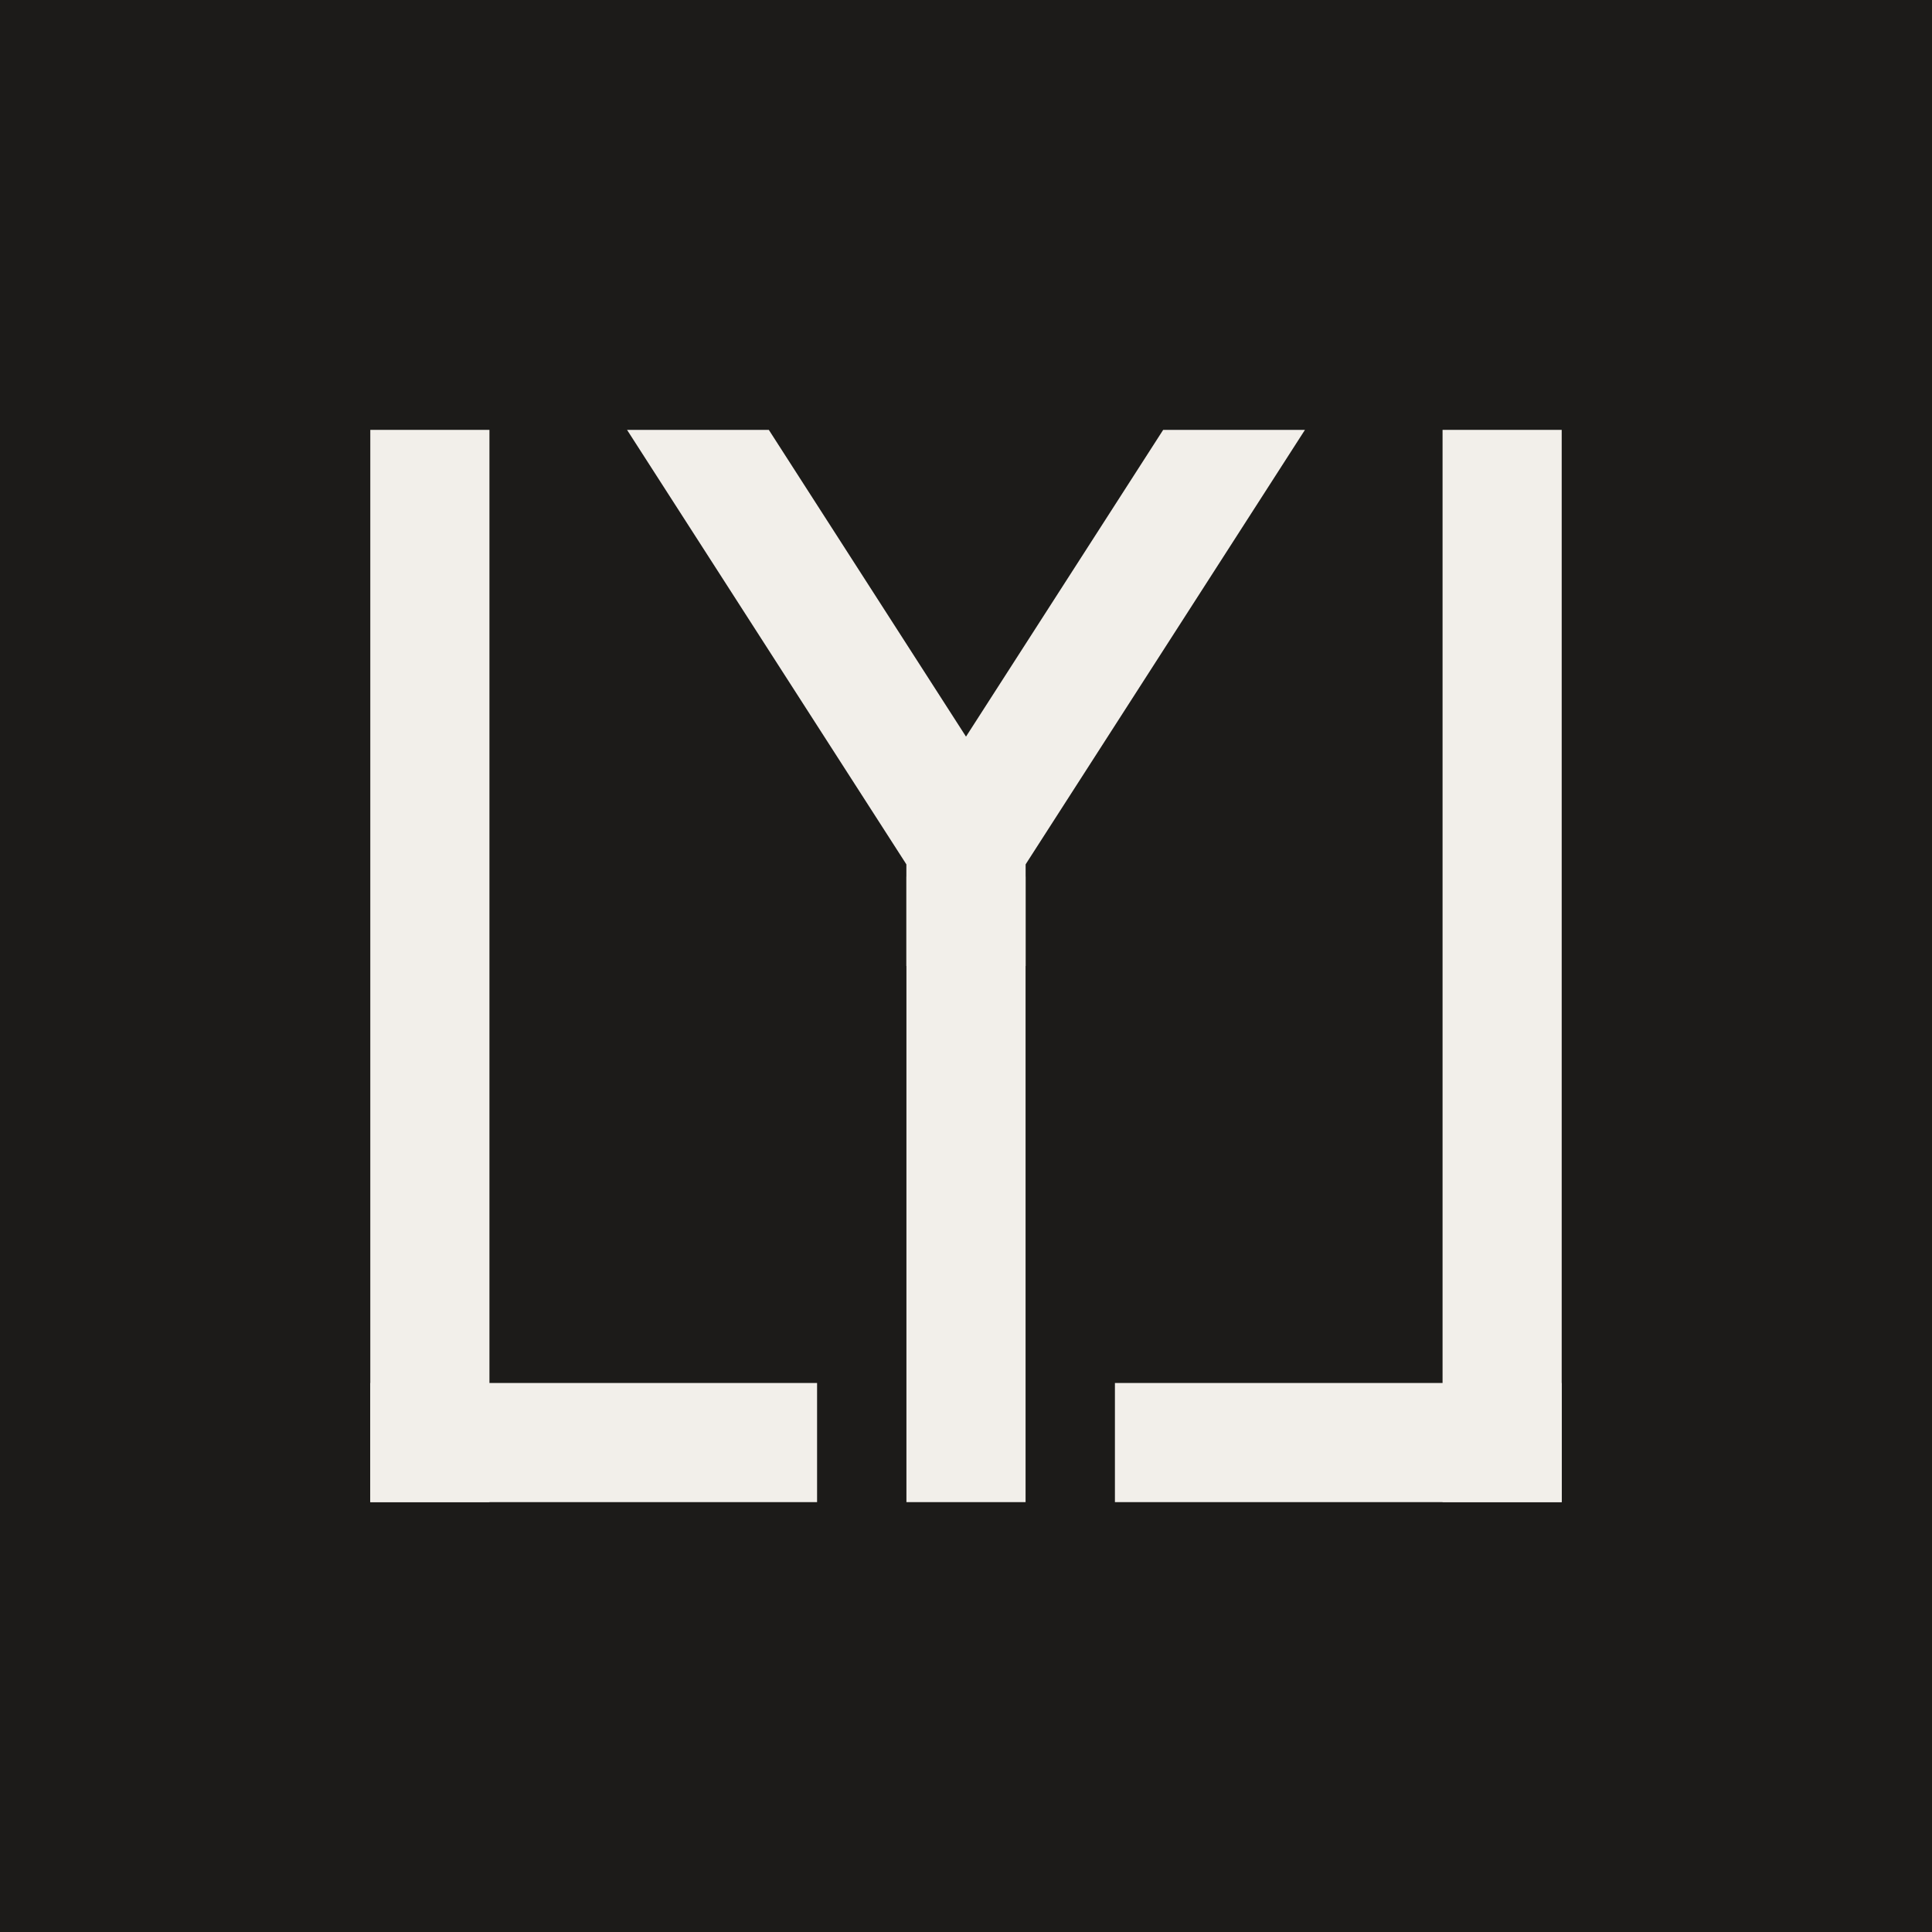
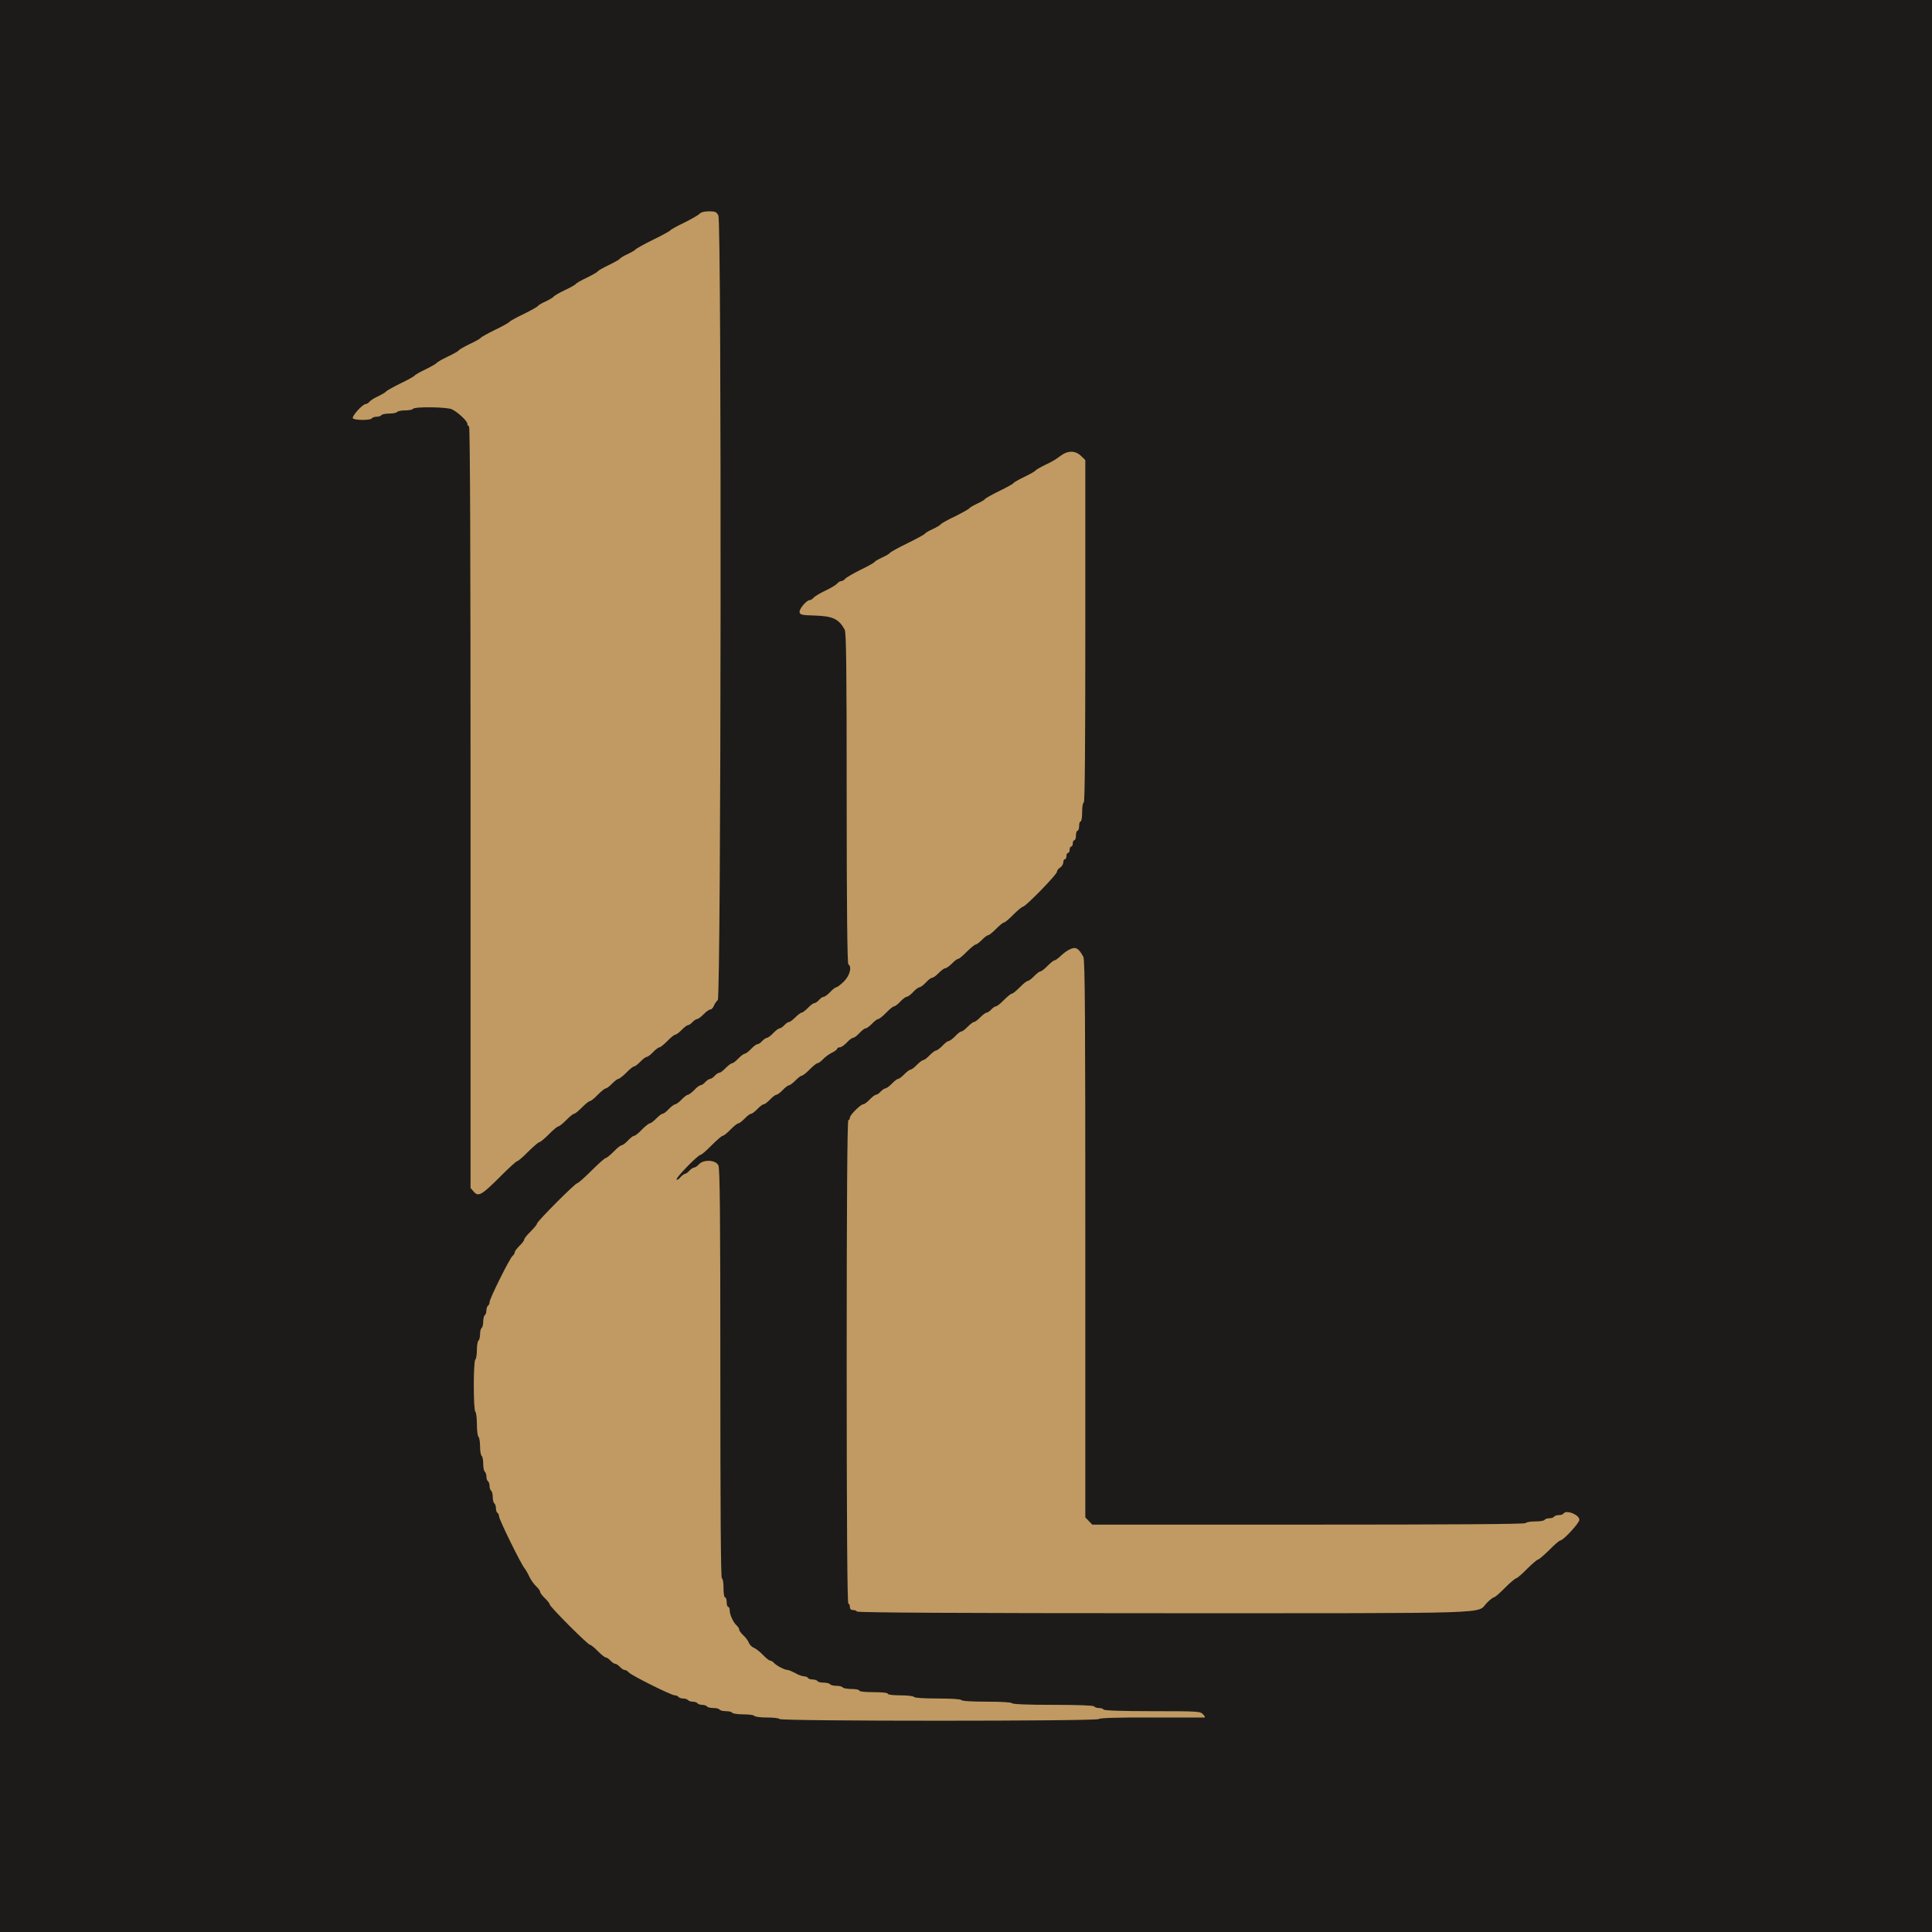
- <svg xmlns="http://www.w3.org/2000/svg" viewBox="0 0 48 48">
-   <rect width="48" height="48" fill="#1C1B19" />
-   <g fill="#F2EFEA" transform="translate(6.24 6.24) scale(.74)">
-     <rect x="4" y="6" width="4" height="36" />
-     <rect x="4" y="38" width="15" height="4" />
-     <rect x="40" y="6" width="4" height="36" />
-     <rect x="29" y="38" width="15" height="4" />
-     <rect x="22" y="21" width="4" height="21" />
-     <polygon points="12.62 6 17.38 6 26 19.41 26 24 22 24 22 20.59" />
-     <polygon points="35.38 6 30.62 6 22 19.41 22 24 26 24 26 20.59" />
-   </g>
+ <svg xmlns="http://www.w3.org/2000/svg" viewBox="0 0 128 128">
+   <rect width="128" height="128" fill="#1C1B19" />
+   <path transform="translate(23.365 14)" fill="#C09A62" d="M 23 0.15 C 22.92 0.24, 22.47 0.5, 21.99 0.74 C 21.51 0.97, 21.09 1.2, 21.06 1.25 C 21.03 1.3, 20.51 1.59, 19.91 1.88 C 19.3 2.18, 18.78 2.47, 18.75 2.52 C 18.72 2.57, 18.48 2.71, 18.23 2.83 C 17.98 2.94, 17.74 3.08, 17.71 3.14 C 17.68 3.19, 17.34 3.38, 16.97 3.56 C 16.6 3.74, 16.27 3.92, 16.24 3.98 C 16.21 4.03, 15.88 4.22, 15.51 4.4 C 15.14 4.57, 14.81 4.76, 14.78 4.82 C 14.74 4.87, 14.41 5.06, 14.04 5.23 C 13.67 5.41, 13.34 5.6, 13.31 5.66 C 13.27 5.71, 13.04 5.85, 12.79 5.97 C 12.53 6.08, 12.3 6.22, 12.27 6.28 C 12.23 6.33, 11.81 6.57, 11.32 6.81 C 10.83 7.04, 10.41 7.28, 10.38 7.33 C 10.35 7.38, 9.92 7.62, 9.44 7.85 C 8.95 8.09, 8.52 8.33, 8.49 8.38 C 8.46 8.43, 8.13 8.62, 7.76 8.79 C 7.39 8.97, 7.06 9.16, 7.03 9.21 C 6.99 9.27, 6.66 9.46, 6.29 9.63 C 5.92 9.81, 5.59 10, 5.56 10.05 C 5.53 10.1, 5.2 10.29, 4.83 10.47 C 4.46 10.65, 4.13 10.83, 4.1 10.89 C 4.06 10.94, 3.64 11.18, 3.15 11.41 C 2.67 11.65, 2.24 11.89, 2.21 11.94 C 2.17 12, 1.94 12.13, 1.7 12.25 C 1.45 12.36, 1.19 12.52, 1.12 12.61 C 1.04 12.7, 0.93 12.77, 0.86 12.77 C 0.66 12.77, -0.07 13.58, 0.01 13.71 C 0.09 13.85, 1.18 13.86, 1.27 13.72 C 1.3 13.66, 1.45 13.61, 1.58 13.61 C 1.72 13.61, 1.86 13.56, 1.9 13.51 C 1.93 13.45, 2.17 13.4, 2.42 13.4 C 2.67 13.4, 2.91 13.35, 2.94 13.3 C 2.98 13.24, 3.21 13.19, 3.47 13.19 C 3.72 13.19, 3.95 13.15, 3.99 13.09 C 4.09 12.93, 6.27 12.96, 6.58 13.12 C 7 13.33, 7.6 13.9, 7.6 14.08 C 7.6 14.17, 7.65 14.24, 7.71 14.24 C 7.78 14.24, 7.81 22.72, 7.81 39.47 L 7.81 64.71 8.03 64.96 C 8.33 65.31, 8.56 65.17, 9.8 63.93 C 10.35 63.38, 10.84 62.93, 10.9 62.93 C 10.96 62.93, 11.29 62.65, 11.63 62.3 C 11.98 61.96, 12.31 61.67, 12.37 61.67 C 12.43 61.67, 12.71 61.44, 13 61.15 C 13.28 60.86, 13.56 60.63, 13.62 60.63 C 13.69 60.63, 13.92 60.44, 14.15 60.21 C 14.37 59.98, 14.61 59.79, 14.67 59.79 C 14.73 59.79, 14.97 59.6, 15.19 59.37 C 15.42 59.14, 15.65 58.95, 15.72 58.95 C 15.78 58.95, 16.02 58.76, 16.24 58.53 C 16.47 58.3, 16.7 58.11, 16.77 58.11 C 16.83 58.11, 17.02 57.97, 17.18 57.8 C 17.35 57.63, 17.54 57.48, 17.6 57.48 C 17.66 57.48, 17.9 57.3, 18.13 57.07 C 18.35 56.83, 18.59 56.65, 18.65 56.65 C 18.72 56.65, 18.9 56.5, 19.07 56.33 C 19.23 56.16, 19.42 56.02, 19.49 56.02 C 19.55 56.02, 19.74 55.88, 19.91 55.7 C 20.07 55.53, 20.26 55.39, 20.32 55.39 C 20.39 55.39, 20.62 55.2, 20.85 54.97 C 21.07 54.74, 21.31 54.55, 21.37 54.55 C 21.44 54.55, 21.63 54.41, 21.79 54.24 C 21.96 54.07, 22.15 53.92, 22.21 53.92 C 22.28 53.92, 22.42 53.83, 22.52 53.71 C 22.63 53.6, 22.77 53.51, 22.83 53.51 C 22.9 53.51, 23.09 53.36, 23.26 53.19 C 23.42 53.02, 23.62 52.88, 23.7 52.88 C 23.77 52.88, 23.88 52.77, 23.93 52.64 C 23.98 52.51, 24.1 52.33, 24.19 52.26 C 24.41 52.07, 24.45 0.77, 24.23 0.28 C 24.11 0.04, 24.03 0, 23.61 0 C 23.31 0, 23.08 0.06, 23 0.15 M 47.1 16.07 C 46.98 16.14, 46.79 16.27, 46.69 16.35 C 46.58 16.44, 46.23 16.64, 45.9 16.79 C 45.57 16.95, 45.28 17.12, 45.24 17.17 C 45.21 17.23, 44.88 17.41, 44.51 17.59 C 44.14 17.77, 43.81 17.95, 43.78 18.01 C 43.75 18.06, 43.32 18.3, 42.84 18.53 C 42.35 18.77, 41.93 19.01, 41.89 19.06 C 41.86 19.12, 41.62 19.26, 41.37 19.37 C 41.12 19.49, 40.89 19.62, 40.85 19.68 C 40.82 19.73, 40.39 19.97, 39.91 20.21 C 39.42 20.44, 38.99 20.68, 38.96 20.74 C 38.93 20.79, 38.69 20.93, 38.44 21.05 C 38.19 21.16, 37.95 21.3, 37.92 21.35 C 37.89 21.41, 37.37 21.69, 36.76 21.99 C 36.16 22.28, 35.64 22.57, 35.61 22.62 C 35.57 22.68, 35.34 22.82, 35.09 22.93 C 34.84 23.05, 34.6 23.18, 34.57 23.24 C 34.54 23.29, 34.11 23.53, 33.63 23.76 C 33.15 24, 32.7 24.26, 32.63 24.35 C 32.56 24.43, 32.44 24.5, 32.37 24.5 C 32.29 24.5, 32.18 24.57, 32.1 24.66 C 32.03 24.75, 31.68 24.96, 31.32 25.13 C 30.96 25.3, 30.61 25.51, 30.54 25.6 C 30.46 25.69, 30.35 25.76, 30.28 25.76 C 30.07 25.76, 29.57 26.35, 29.61 26.56 C 29.64 26.73, 29.77 26.76, 30.59 26.78 C 31.82 26.82, 32.2 27, 32.6 27.72 C 32.7 27.9, 32.73 30.34, 32.73 38.89 C 32.73 46.07, 32.77 49.85, 32.84 49.89 C 33.09 50.05, 32.94 50.63, 32.55 51.02 C 32.33 51.24, 32.1 51.41, 32.04 51.41 C 31.98 51.41, 31.8 51.55, 31.63 51.73 C 31.47 51.9, 31.28 52.04, 31.21 52.04 C 31.14 52.04, 31 52.13, 30.9 52.25 C 30.8 52.36, 30.66 52.46, 30.59 52.46 C 30.52 52.46, 30.33 52.6, 30.17 52.77 C 30 52.94, 29.81 53.09, 29.75 53.09 C 29.68 53.09, 29.5 53.23, 29.33 53.4 C 29.16 53.57, 28.97 53.71, 28.91 53.71 C 28.84 53.71, 28.7 53.81, 28.6 53.92 C 28.49 54.04, 28.35 54.13, 28.29 54.13 C 28.22 54.13, 28.03 54.27, 27.86 54.45 C 27.7 54.62, 27.51 54.76, 27.44 54.76 C 27.38 54.76, 27.24 54.86, 27.13 54.97 C 27.03 55.09, 26.89 55.18, 26.82 55.18 C 26.75 55.18, 26.56 55.32, 26.4 55.49 C 26.23 55.67, 26.04 55.81, 25.98 55.81 C 25.91 55.81, 25.73 55.95, 25.56 56.12 C 25.39 56.3, 25.21 56.44, 25.14 56.44 C 25.08 56.44, 24.89 56.58, 24.72 56.75 C 24.56 56.92, 24.37 57.07, 24.3 57.07 C 24.23 57.07, 24.09 57.16, 23.99 57.27 C 23.89 57.39, 23.74 57.48, 23.68 57.48 C 23.61 57.48, 23.47 57.58, 23.36 57.69 C 23.26 57.81, 23.12 57.9, 23.05 57.9 C 22.98 57.9, 22.79 58.04, 22.63 58.22 C 22.46 58.39, 22.27 58.53, 22.21 58.53 C 22.15 58.53, 21.96 58.67, 21.79 58.85 C 21.63 59.02, 21.44 59.16, 21.37 59.16 C 21.31 59.16, 21.12 59.3, 20.95 59.47 C 20.79 59.65, 20.6 59.79, 20.53 59.79 C 20.47 59.79, 20.28 59.93, 20.12 60.1 C 19.95 60.27, 19.76 60.42, 19.7 60.42 C 19.63 60.42, 19.4 60.6, 19.17 60.83 C 18.95 61.07, 18.71 61.25, 18.65 61.25 C 18.58 61.25, 18.4 61.39, 18.23 61.57 C 18.07 61.74, 17.88 61.88, 17.81 61.88 C 17.75 61.88, 17.51 62.07, 17.29 62.3 C 17.06 62.53, 16.83 62.72, 16.77 62.72 C 16.71 62.72, 16.28 63.1, 15.82 63.56 C 15.36 64.02, 14.94 64.39, 14.88 64.39 C 14.74 64.39, 12.21 66.93, 12.21 67.07 C 12.21 67.13, 12.02 67.36, 11.79 67.59 C 11.56 67.81, 11.37 68.05, 11.37 68.11 C 11.37 68.18, 11.23 68.37, 11.06 68.53 C 10.89 68.7, 10.74 68.89, 10.74 68.96 C 10.74 69.02, 10.68 69.14, 10.59 69.21 C 10.4 69.37, 9.07 72.04, 9.07 72.27 C 9.07 72.37, 9.02 72.47, 8.96 72.51 C 8.91 72.55, 8.86 72.69, 8.86 72.82 C 8.86 72.96, 8.81 73.1, 8.75 73.14 C 8.7 73.17, 8.65 73.36, 8.65 73.56 C 8.65 73.75, 8.6 73.94, 8.55 73.98 C 8.49 74.01, 8.44 74.2, 8.44 74.39 C 8.44 74.59, 8.39 74.78, 8.34 74.81 C 8.28 74.85, 8.23 75.13, 8.23 75.44 C 8.23 75.75, 8.18 76.03, 8.13 76.07 C 7.99 76.16, 7.99 79.44, 8.13 79.53 C 8.18 79.56, 8.23 79.94, 8.23 80.36 C 8.23 80.79, 8.28 81.16, 8.34 81.2 C 8.39 81.24, 8.44 81.52, 8.44 81.83 C 8.44 82.14, 8.49 82.42, 8.55 82.46 C 8.6 82.49, 8.65 82.73, 8.65 82.98 C 8.65 83.23, 8.7 83.47, 8.75 83.5 C 8.81 83.54, 8.86 83.68, 8.86 83.82 C 8.86 83.96, 8.91 84.1, 8.96 84.13 C 9.02 84.17, 9.07 84.31, 9.07 84.45 C 9.07 84.58, 9.12 84.72, 9.17 84.76 C 9.23 84.8, 9.28 84.98, 9.28 85.18 C 9.28 85.37, 9.33 85.56, 9.38 85.6 C 9.44 85.63, 9.49 85.78, 9.49 85.91 C 9.49 86.05, 9.53 86.19, 9.59 86.23 C 9.65 86.26, 9.7 86.37, 9.7 86.47 C 9.7 86.67, 11.16 89.65, 11.4 89.92 C 11.48 90.02, 11.62 90.27, 11.71 90.47 C 11.81 90.67, 12 90.95, 12.15 91.09 C 12.3 91.23, 12.42 91.39, 12.42 91.46 C 12.42 91.53, 12.56 91.72, 12.73 91.88 C 12.91 92.05, 13.05 92.23, 13.05 92.29 C 13.05 92.44, 15.58 94.97, 15.72 94.97 C 15.78 94.97, 16.02 95.16, 16.24 95.39 C 16.47 95.62, 16.7 95.81, 16.77 95.81 C 16.84 95.81, 16.97 95.9, 17.08 96.02 C 17.18 96.13, 17.32 96.23, 17.39 96.23 C 17.46 96.23, 17.6 96.32, 17.71 96.44 C 17.81 96.55, 17.95 96.64, 18.02 96.64 C 18.1 96.64, 18.21 96.71, 18.28 96.79 C 18.44 96.99, 21.11 98.32, 21.34 98.32 C 21.44 98.32, 21.55 98.37, 21.58 98.42 C 21.62 98.48, 21.76 98.53, 21.9 98.53 C 22.03 98.53, 22.17 98.58, 22.21 98.63 C 22.25 98.69, 22.39 98.74, 22.52 98.74 C 22.66 98.74, 22.8 98.79, 22.84 98.84 C 22.87 98.9, 23.02 98.95, 23.15 98.95 C 23.29 98.95, 23.43 99, 23.47 99.05 C 23.5 99.11, 23.69 99.16, 23.89 99.16 C 24.08 99.16, 24.27 99.2, 24.3 99.26 C 24.34 99.32, 24.53 99.37, 24.72 99.37 C 24.92 99.37, 25.11 99.41, 25.14 99.47 C 25.18 99.53, 25.51 99.58, 25.87 99.58 C 26.24 99.58, 26.57 99.62, 26.61 99.68 C 26.64 99.74, 27.02 99.79, 27.45 99.79 C 27.87 99.79, 28.25 99.83, 28.28 99.89 C 28.37 100.04, 49.34 100.04, 49.44 99.89 C 49.48 99.82, 50.67 99.78, 52.92 99.79 C 54.81 99.79, 56.39 99.79, 56.44 99.79 C 56.49 99.79, 56.45 99.69, 56.34 99.58 C 56.16 99.38, 56.02 99.37, 52.98 99.37 C 50.98 99.37, 49.79 99.33, 49.75 99.26 C 49.71 99.2, 49.57 99.16, 49.43 99.16 C 49.3 99.16, 49.16 99.11, 49.12 99.05 C 49.08 98.99, 48.06 98.95, 46.4 98.95 C 44.74 98.95, 43.72 98.91, 43.68 98.84 C 43.64 98.78, 42.96 98.74, 42 98.74 C 41.04 98.74, 40.36 98.7, 40.32 98.63 C 40.29 98.57, 39.64 98.53, 38.75 98.53 C 37.86 98.53, 37.22 98.49, 37.18 98.42 C 37.15 98.37, 36.74 98.32, 36.29 98.32 C 35.8 98.32, 35.46 98.28, 35.46 98.22 C 35.46 98.15, 35.07 98.11, 34.51 98.11 C 33.95 98.11, 33.57 98.07, 33.57 98.01 C 33.57 97.95, 33.34 97.9, 33.05 97.9 C 32.77 97.9, 32.51 97.85, 32.47 97.8 C 32.44 97.74, 32.25 97.69, 32.05 97.69 C 31.86 97.69, 31.67 97.64, 31.63 97.59 C 31.6 97.53, 31.41 97.48, 31.21 97.48 C 31.02 97.48, 30.83 97.44, 30.8 97.38 C 30.76 97.32, 30.62 97.27, 30.48 97.27 C 30.34 97.27, 30.2 97.23, 30.17 97.17 C 30.13 97.11, 30.01 97.06, 29.9 97.06 C 29.79 97.06, 29.53 96.97, 29.33 96.85 C 29.12 96.74, 28.9 96.64, 28.82 96.64 C 28.62 96.64, 28.07 96.35, 27.91 96.17 C 27.84 96.09, 27.73 96.02, 27.66 96.02 C 27.59 96.02, 27.38 95.85, 27.18 95.64 C 26.98 95.43, 26.71 95.22, 26.58 95.17 C 26.45 95.12, 26.3 94.97, 26.25 94.84 C 26.2 94.71, 26.04 94.49, 25.89 94.35 C 25.74 94.21, 25.61 94.04, 25.61 93.97 C 25.61 93.9, 25.54 93.79, 25.46 93.71 C 25.24 93.53, 24.98 92.99, 24.98 92.7 C 24.98 92.57, 24.94 92.46, 24.88 92.46 C 24.82 92.46, 24.78 92.32, 24.78 92.14 C 24.78 91.97, 24.73 91.83, 24.67 91.83 C 24.61 91.83, 24.57 91.55, 24.57 91.2 C 24.57 90.85, 24.52 90.57, 24.46 90.57 C 24.39 90.57, 24.36 85.99, 24.36 77.03 C 24.36 66.42, 24.33 63.43, 24.23 63.21 C 24.05 62.84, 23.25 62.8, 22.94 63.14 C 22.84 63.25, 22.7 63.35, 22.63 63.35 C 22.56 63.35, 22.42 63.44, 22.31 63.56 C 22.21 63.67, 22.08 63.77, 22.02 63.77 C 21.97 63.77, 21.83 63.87, 21.72 63.99 C 21.62 64.12, 21.5 64.19, 21.46 64.15 C 21.37 64.06, 22.88 62.51, 23.05 62.51 C 23.11 62.51, 23.44 62.23, 23.78 61.88 C 24.12 61.54, 24.45 61.25, 24.52 61.25 C 24.58 61.25, 24.81 61.07, 25.04 60.83 C 25.26 60.6, 25.5 60.42, 25.56 60.42 C 25.63 60.42, 25.81 60.27, 25.98 60.1 C 26.14 59.93, 26.33 59.79, 26.4 59.79 C 26.46 59.79, 26.65 59.65, 26.82 59.47 C 26.98 59.3, 27.17 59.16, 27.24 59.16 C 27.3 59.16, 27.49 59.02, 27.65 58.85 C 27.82 58.67, 28.01 58.53, 28.07 58.53 C 28.14 58.53, 28.33 58.39, 28.49 58.22 C 28.66 58.04, 28.85 57.9, 28.91 57.9 C 28.98 57.9, 29.16 57.76, 29.33 57.59 C 29.5 57.42, 29.68 57.27, 29.75 57.27 C 29.81 57.27, 30.05 57.09, 30.27 56.86 C 30.5 56.63, 30.73 56.44, 30.8 56.44 C 30.86 56.44, 31.03 56.32, 31.17 56.17 C 31.31 56.02, 31.57 55.83, 31.76 55.74 C 31.95 55.65, 32.1 55.53, 32.1 55.48 C 32.1 55.43, 32.18 55.39, 32.27 55.39 C 32.36 55.39, 32.57 55.25, 32.73 55.08 C 32.89 54.9, 33.08 54.76, 33.15 54.76 C 33.22 54.76, 33.41 54.62, 33.57 54.45 C 33.73 54.27, 33.92 54.13, 33.99 54.13 C 34.06 54.13, 34.25 53.99, 34.41 53.82 C 34.57 53.65, 34.76 53.51, 34.83 53.51 C 34.89 53.51, 35.13 53.32, 35.35 53.09 C 35.57 52.86, 35.81 52.67, 35.88 52.67 C 35.94 52.67, 36.13 52.53, 36.29 52.35 C 36.45 52.18, 36.64 52.04, 36.71 52.04 C 36.78 52.04, 36.97 51.9, 37.13 51.73 C 37.29 51.55, 37.48 51.41, 37.55 51.41 C 37.62 51.41, 37.81 51.27, 37.97 51.1 C 38.13 50.92, 38.32 50.78, 38.39 50.78 C 38.46 50.78, 38.66 50.64, 38.82 50.47 C 38.99 50.3, 39.18 50.15, 39.26 50.15 C 39.33 50.15, 39.53 50.01, 39.7 49.84 C 39.86 49.67, 40.05 49.53, 40.11 49.53 C 40.18 49.53, 40.44 49.31, 40.69 49.05 C 40.95 48.8, 41.21 48.58, 41.27 48.58 C 41.33 48.58, 41.52 48.44, 41.69 48.27 C 41.85 48.1, 42.04 47.96, 42.1 47.96 C 42.17 47.96, 42.4 47.77, 42.63 47.54 C 42.85 47.31, 43.09 47.12, 43.15 47.12 C 43.21 47.12, 43.5 46.88, 43.78 46.59 C 44.06 46.31, 44.35 46.07, 44.41 46.07 C 44.58 46.07, 46.66 43.94, 46.66 43.76 C 46.66 43.68, 46.75 43.55, 46.87 43.48 C 46.98 43.41, 47.08 43.25, 47.08 43.14 C 47.08 43.02, 47.13 42.93, 47.18 42.93 C 47.24 42.93, 47.29 42.84, 47.29 42.72 C 47.29 42.6, 47.33 42.51, 47.39 42.51 C 47.45 42.51, 47.5 42.42, 47.5 42.3 C 47.5 42.19, 47.54 42.09, 47.6 42.09 C 47.66 42.09, 47.71 42, 47.71 41.88 C 47.71 41.77, 47.75 41.67, 47.81 41.67 C 47.87 41.67, 47.92 41.53, 47.92 41.36 C 47.92 41.19, 47.96 41.04, 48.02 41.04 C 48.08 41.04, 48.13 40.9, 48.13 40.73 C 48.13 40.56, 48.17 40.42, 48.23 40.42 C 48.29 40.42, 48.33 40.14, 48.33 39.79 C 48.33 39.44, 48.38 39.16, 48.44 39.16 C 48.51 39.16, 48.54 35.31, 48.54 27.82 L 48.54 16.48 48.25 16.2 C 47.93 15.89, 47.51 15.84, 47.1 16.07 M 47.41 48.95 C 47.28 49.02, 47.04 49.2, 46.88 49.36 C 46.72 49.51, 46.55 49.63, 46.49 49.63 C 46.43 49.63, 46.23 49.8, 46.03 50 C 45.84 50.2, 45.62 50.36, 45.56 50.36 C 45.49 50.36, 45.31 50.51, 45.14 50.68 C 44.98 50.85, 44.79 50.99, 44.72 50.99 C 44.66 50.99, 44.42 51.18, 44.2 51.41 C 43.97 51.64, 43.74 51.83, 43.68 51.83 C 43.61 51.83, 43.38 52.02, 43.15 52.25 C 42.93 52.48, 42.69 52.67, 42.62 52.67 C 42.56 52.67, 42.42 52.76, 42.31 52.88 C 42.21 52.99, 42.07 53.09, 42 53.09 C 41.94 53.09, 41.75 53.23, 41.58 53.4 C 41.42 53.57, 41.23 53.71, 41.16 53.71 C 41.1 53.71, 40.91 53.86, 40.74 54.03 C 40.58 54.2, 40.39 54.34, 40.32 54.34 C 40.26 54.34, 40.07 54.48, 39.91 54.66 C 39.74 54.83, 39.55 54.97, 39.49 54.97 C 39.42 54.97, 39.23 55.11, 39.07 55.29 C 38.9 55.46, 38.71 55.6, 38.65 55.6 C 38.58 55.6, 38.4 55.74, 38.23 55.91 C 38.06 56.09, 37.88 56.23, 37.81 56.23 C 37.75 56.23, 37.56 56.37, 37.39 56.54 C 37.23 56.71, 37.04 56.86, 36.97 56.86 C 36.91 56.86, 36.72 57, 36.55 57.17 C 36.39 57.34, 36.2 57.48, 36.14 57.48 C 36.07 57.48, 35.88 57.63, 35.72 57.8 C 35.55 57.97, 35.36 58.11, 35.29 58.11 C 35.23 58.11, 35.09 58.21, 34.98 58.32 C 34.88 58.44, 34.74 58.53, 34.67 58.53 C 34.61 58.53, 34.42 58.67, 34.25 58.85 C 34.09 59.02, 33.9 59.16, 33.83 59.16 C 33.66 59.16, 32.94 59.87, 32.94 60.05 C 32.94 60.14, 32.9 60.21, 32.84 60.21 C 32.77 60.21, 32.73 65.62, 32.73 76.23 C 32.73 86.84, 32.77 92.25, 32.84 92.25 C 32.9 92.25, 32.94 92.34, 32.94 92.46 C 32.94 92.59, 33.01 92.67, 33.15 92.67 C 33.26 92.67, 33.38 92.71, 33.41 92.77 C 33.46 92.84, 40.37 92.88, 53.82 92.88 C 76.27 92.88, 74.42 92.93, 75.14 92.2 C 75.33 92, 75.55 91.83, 75.61 91.83 C 75.67 91.83, 76 91.55, 76.34 91.2 C 76.69 90.85, 77.02 90.57, 77.08 90.57 C 77.14 90.57, 77.47 90.29, 77.81 89.94 C 78.15 89.6, 78.48 89.32, 78.54 89.32 C 78.6 89.32, 78.93 89.03, 79.28 88.69 C 79.62 88.34, 79.95 88.06, 80.01 88.06 C 80.2 88.06, 81.25 86.93, 81.27 86.7 C 81.29 86.36, 80.39 86, 80.22 86.28 C 80.18 86.34, 80.04 86.38, 79.9 86.38 C 79.77 86.38, 79.63 86.43, 79.59 86.49 C 79.55 86.55, 79.41 86.59, 79.28 86.59 C 79.14 86.59, 79 86.64, 78.96 86.7 C 78.93 86.76, 78.64 86.8, 78.33 86.8 C 78.02 86.8, 77.74 86.85, 77.71 86.91 C 77.66 86.98, 72.75 87.01, 63.32 87.01 L 49 87.01 48.77 86.77 L 48.54 86.53 48.54 68.08 C 48.54 53.51, 48.52 49.58, 48.41 49.39 C 48.07 48.77, 47.88 48.69, 47.41 48.95" />
</svg>
